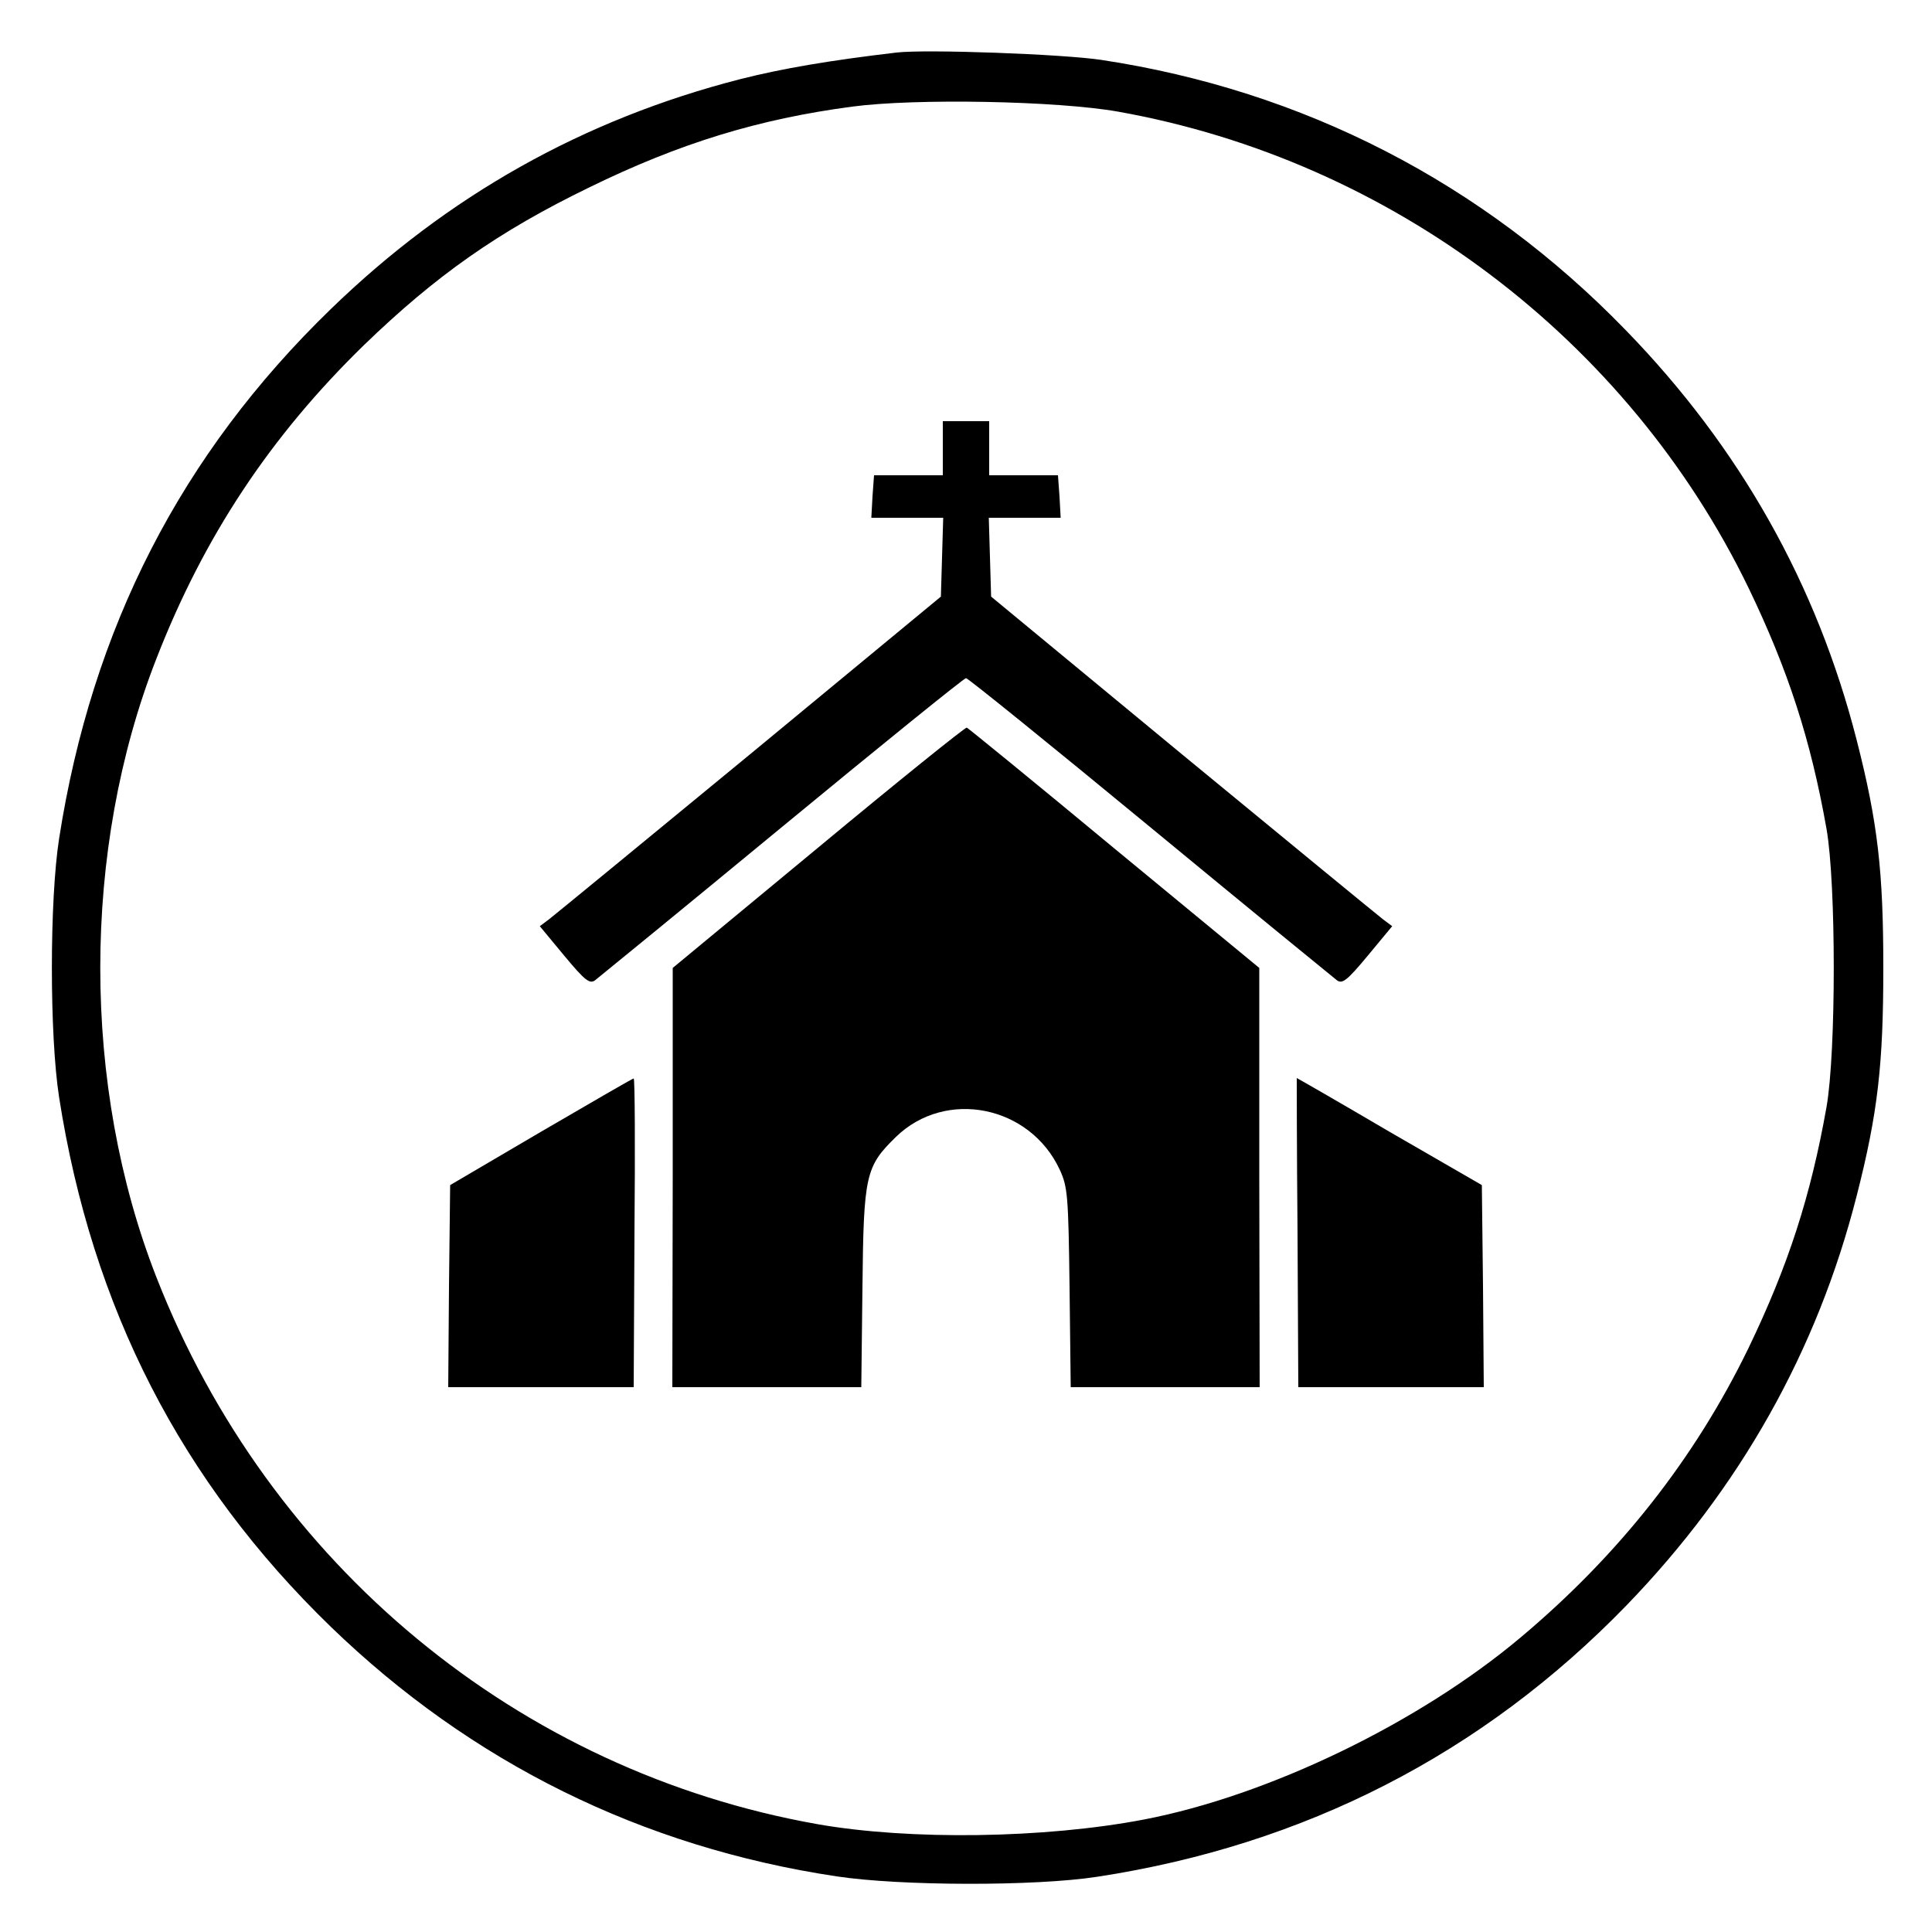
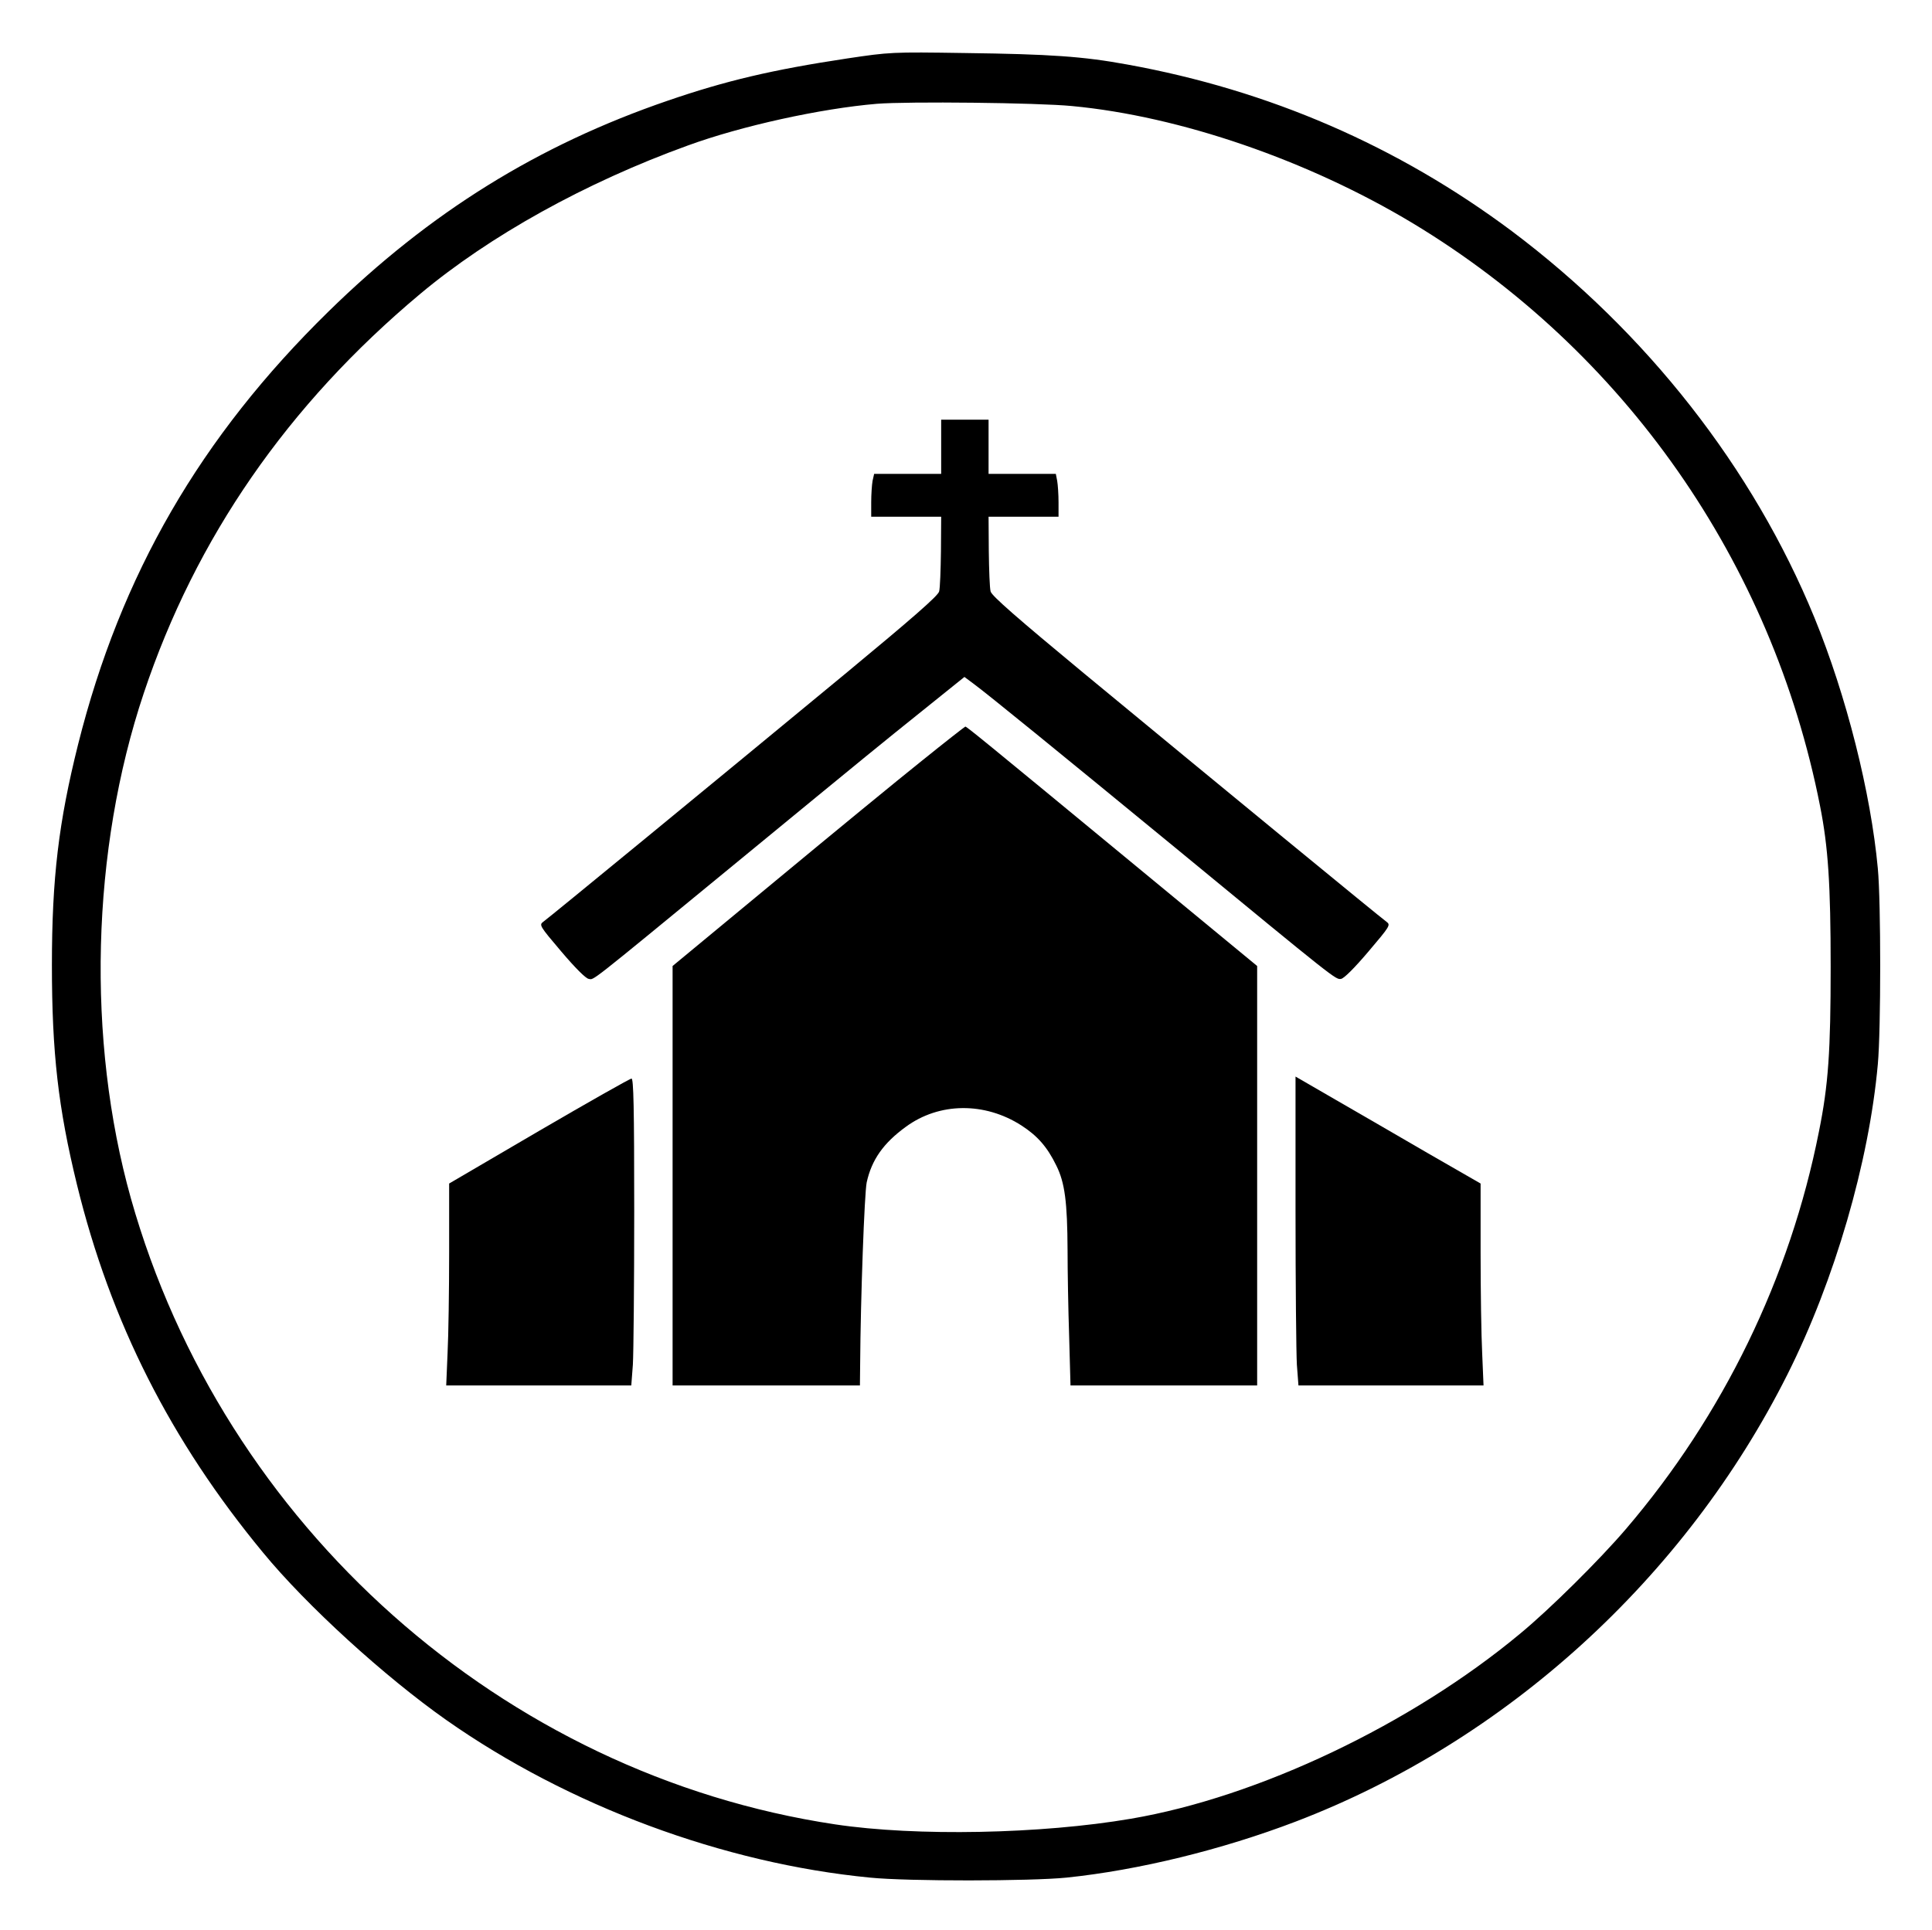
- <svg xmlns="http://www.w3.org/2000/svg" version="1.0" width="500pt" height="500pt" viewBox="0 0 500 500" preserveAspectRatio="xMidYMid meet">
-   <g transform="translate(0,500) scale(0.1,-0.1)" fill="#000000" stroke="none">
-     <path d="M2320 4864 c-170 -20 -295 -41 -405 -69 -405 -104 -756 -301 -1059 -595 -387 -375 -618 -825 -703 -1370 -25 -160 -25 -510 0 -670 85 -545 316 -995 703 -1370 363 -351 804 -570 1309 -646 165 -25 513 -26 675 -1 536 82 997 318 1370 703 293 303 493 658 595 1059 55 215 69 341 69 590 0 249 -14 375 -69 590 -103 403 -302 757 -599 1062 -369 380 -833 619 -1356 698 -99 15 -454 28 -530 19z m574 -153 c706 -126 1319 -589 1631 -1232 103 -214 161 -393 202 -624 25 -143 25 -577 0 -720 -41 -231 -99 -410 -202 -624 -139 -286 -335 -535 -590 -749 -263 -221 -652 -409 -975 -471 -257 -49 -605 -54 -844 -12 -774 137 -1420 671 -1711 1415 -194 495 -194 1107 0 1602 123 316 295 575 536 810 187 181 349 295 584 409 235 115 439 177 680 209 164 22 532 15 689 -13z" />
-     <path d="M2440 3840 l0 -70 -89 0 -89 0 -4 -55 -3 -55 93 0 93 0 -3 -102 -3 -102 -495 -409 c-272 -224 -506 -416 -519 -426 l-24 -18 63 -76 c54 -65 66 -74 80 -64 9 7 227 185 484 397 257 212 471 385 476 385 5 0 219 -173 476 -385 257 -212 475 -390 484 -397 14 -10 26 -1 80 64 l63 76 -24 18 c-13 10 -247 202 -519 426 l-495 409 -3 102 -3 102 93 0 93 0 -3 55 -4 55 -89 0 -89 0 0 70 0 70 -60 0 -60 0 0 -70z" />
-     <path d="M2118 2807 l-377 -312 0 -542 -1 -543 244 0 245 0 3 258 c3 292 8 313 87 390 129 125 347 81 424 -86 20 -44 22 -66 25 -304 l3 -258 245 0 244 0 -1 543 0 542 -376 310 c-206 171 -378 311 -381 312 -4 1 -177 -138 -384 -310z" />
-     <path d="M1400 2071 l-235 -138 -3 -261 -2 -262 240 0 240 0 2 400 c2 220 1 400 -2 399 -3 0 -111 -63 -240 -138z" />
-     <path d="M3358 1810 l2 -400 240 0 240 0 -2 261 -3 262 -239 138 c-131 77 -239 139 -240 139 0 0 0 -180 2 -400z" />
+ <svg xmlns="http://www.w3.org/2000/svg" version="1.0" width="856pt" height="855pt" viewBox="0 0 856 855" preserveAspectRatio="xMidYMid meet">
+   <g transform="translate(0,855) scale(0.1,-0.1)" fill="#000000" stroke="none">
+     <path d="M3754 8291 c-332 -50 -539 -99 -795 -187 -575 -197 -1055 -495 -1503 -934 -568 -556 -921 -1166 -1110 -1919 -86 -344 -116 -592 -116 -978 0 -389 28 -633 111 -973 149 -609 415 -1135 824 -1630 193 -235 540 -551 813 -743 541 -380 1227 -635 1877 -698 168 -17 713 -16 870 0 320 33 690 124 1015 248 932 356 1727 1080 2180 1983 209 417 361 940 400 1374 14 153 14 720 0 867 -31 336 -139 765 -281 1112 -272 663 -743 1264 -1341 1713 -505 377 -1074 624 -1703 738 -196 36 -341 46 -720 51 -325 5 -333 4 -521 -24z m996 -211 c478 -45 1045 -240 1509 -519 938 -566 1592 -1501 1805 -2583 36 -181 47 -348 47 -713 0 -372 -10 -523 -52 -730 -128 -648 -425 -1258 -855 -1761 -117 -137 -338 -356 -469 -464 -483 -402 -1160 -724 -1724 -820 -398 -68 -952 -79 -1311 -25 -1471 221 -2711 1323 -3120 2774 -197 703 -176 1543 57 2239 230 688 638 1278 1223 1768 309 259 734 495 1187 659 238 87 589 164 838 185 137 11 711 5 865 -10z" />
+     <path d="M4170 6570 l0 -120 -149 0 -148 0 -7 -31 c-3 -17 -6 -60 -6 -95 l0 -64 155 0 155 0 -1 -152 c-1 -84 -4 -165 -8 -179 -4 -19 -119 -119 -416 -365 -593 -490 -1315 -1083 -1338 -1099 -19 -14 -16 -19 80 -132 61 -72 108 -119 121 -121 25 -4 -11 -32 622 488 663 545 661 543 859 702 l184 148 39 -29 c59 -43 389 -312 893 -726 719 -592 713 -587 737 -583 13 2 60 49 121 121 96 113 99 118 80 132 -23 16 -745 609 -1338 1099 -297 246 -412 346 -416 365 -4 14 -7 95 -8 179 l-1 152 155 0 155 0 0 64 c0 35 -3 78 -6 95 l-6 31 -149 0 -149 0 0 120 0 120 -105 0 -105 0 0 -120z" />
+     <path d="M4085 5179 c-104 -83 -395 -322 -647 -531 l-458 -379 0 -929 0 -930 415 0 415 0 1 93 c2 296 19 759 29 807 22 100 74 174 173 246 148 109 350 111 513 6 71 -46 114 -95 154 -177 38 -76 49 -162 50 -375 0 -91 3 -263 7 -382 l6 -218 414 0 413 0 0 930 0 929 -537 443 c-687 567 -750 618 -756 618 -2 0 -89 -68 -192 -151z" />
+     <path d="M5740 3186 c0 -326 3 -634 6 -684 l7 -92 410 0 410 0 -6 143 c-4 78 -7 279 -7 447 l0 305 -233 134 c-127 74 -312 181 -409 237 l-178 103 0 -593z" />
+     <path d="M2388 3538 l-398 -233 0 -305 c0 -168 -3 -369 -7 -447 l-6 -143 410 0 410 0 7 92 c3 50 6 356 6 680 0 464 -3 588 -12 588 -7 0 -192 -105 -410 -232z" />
  </g>
</svg>
